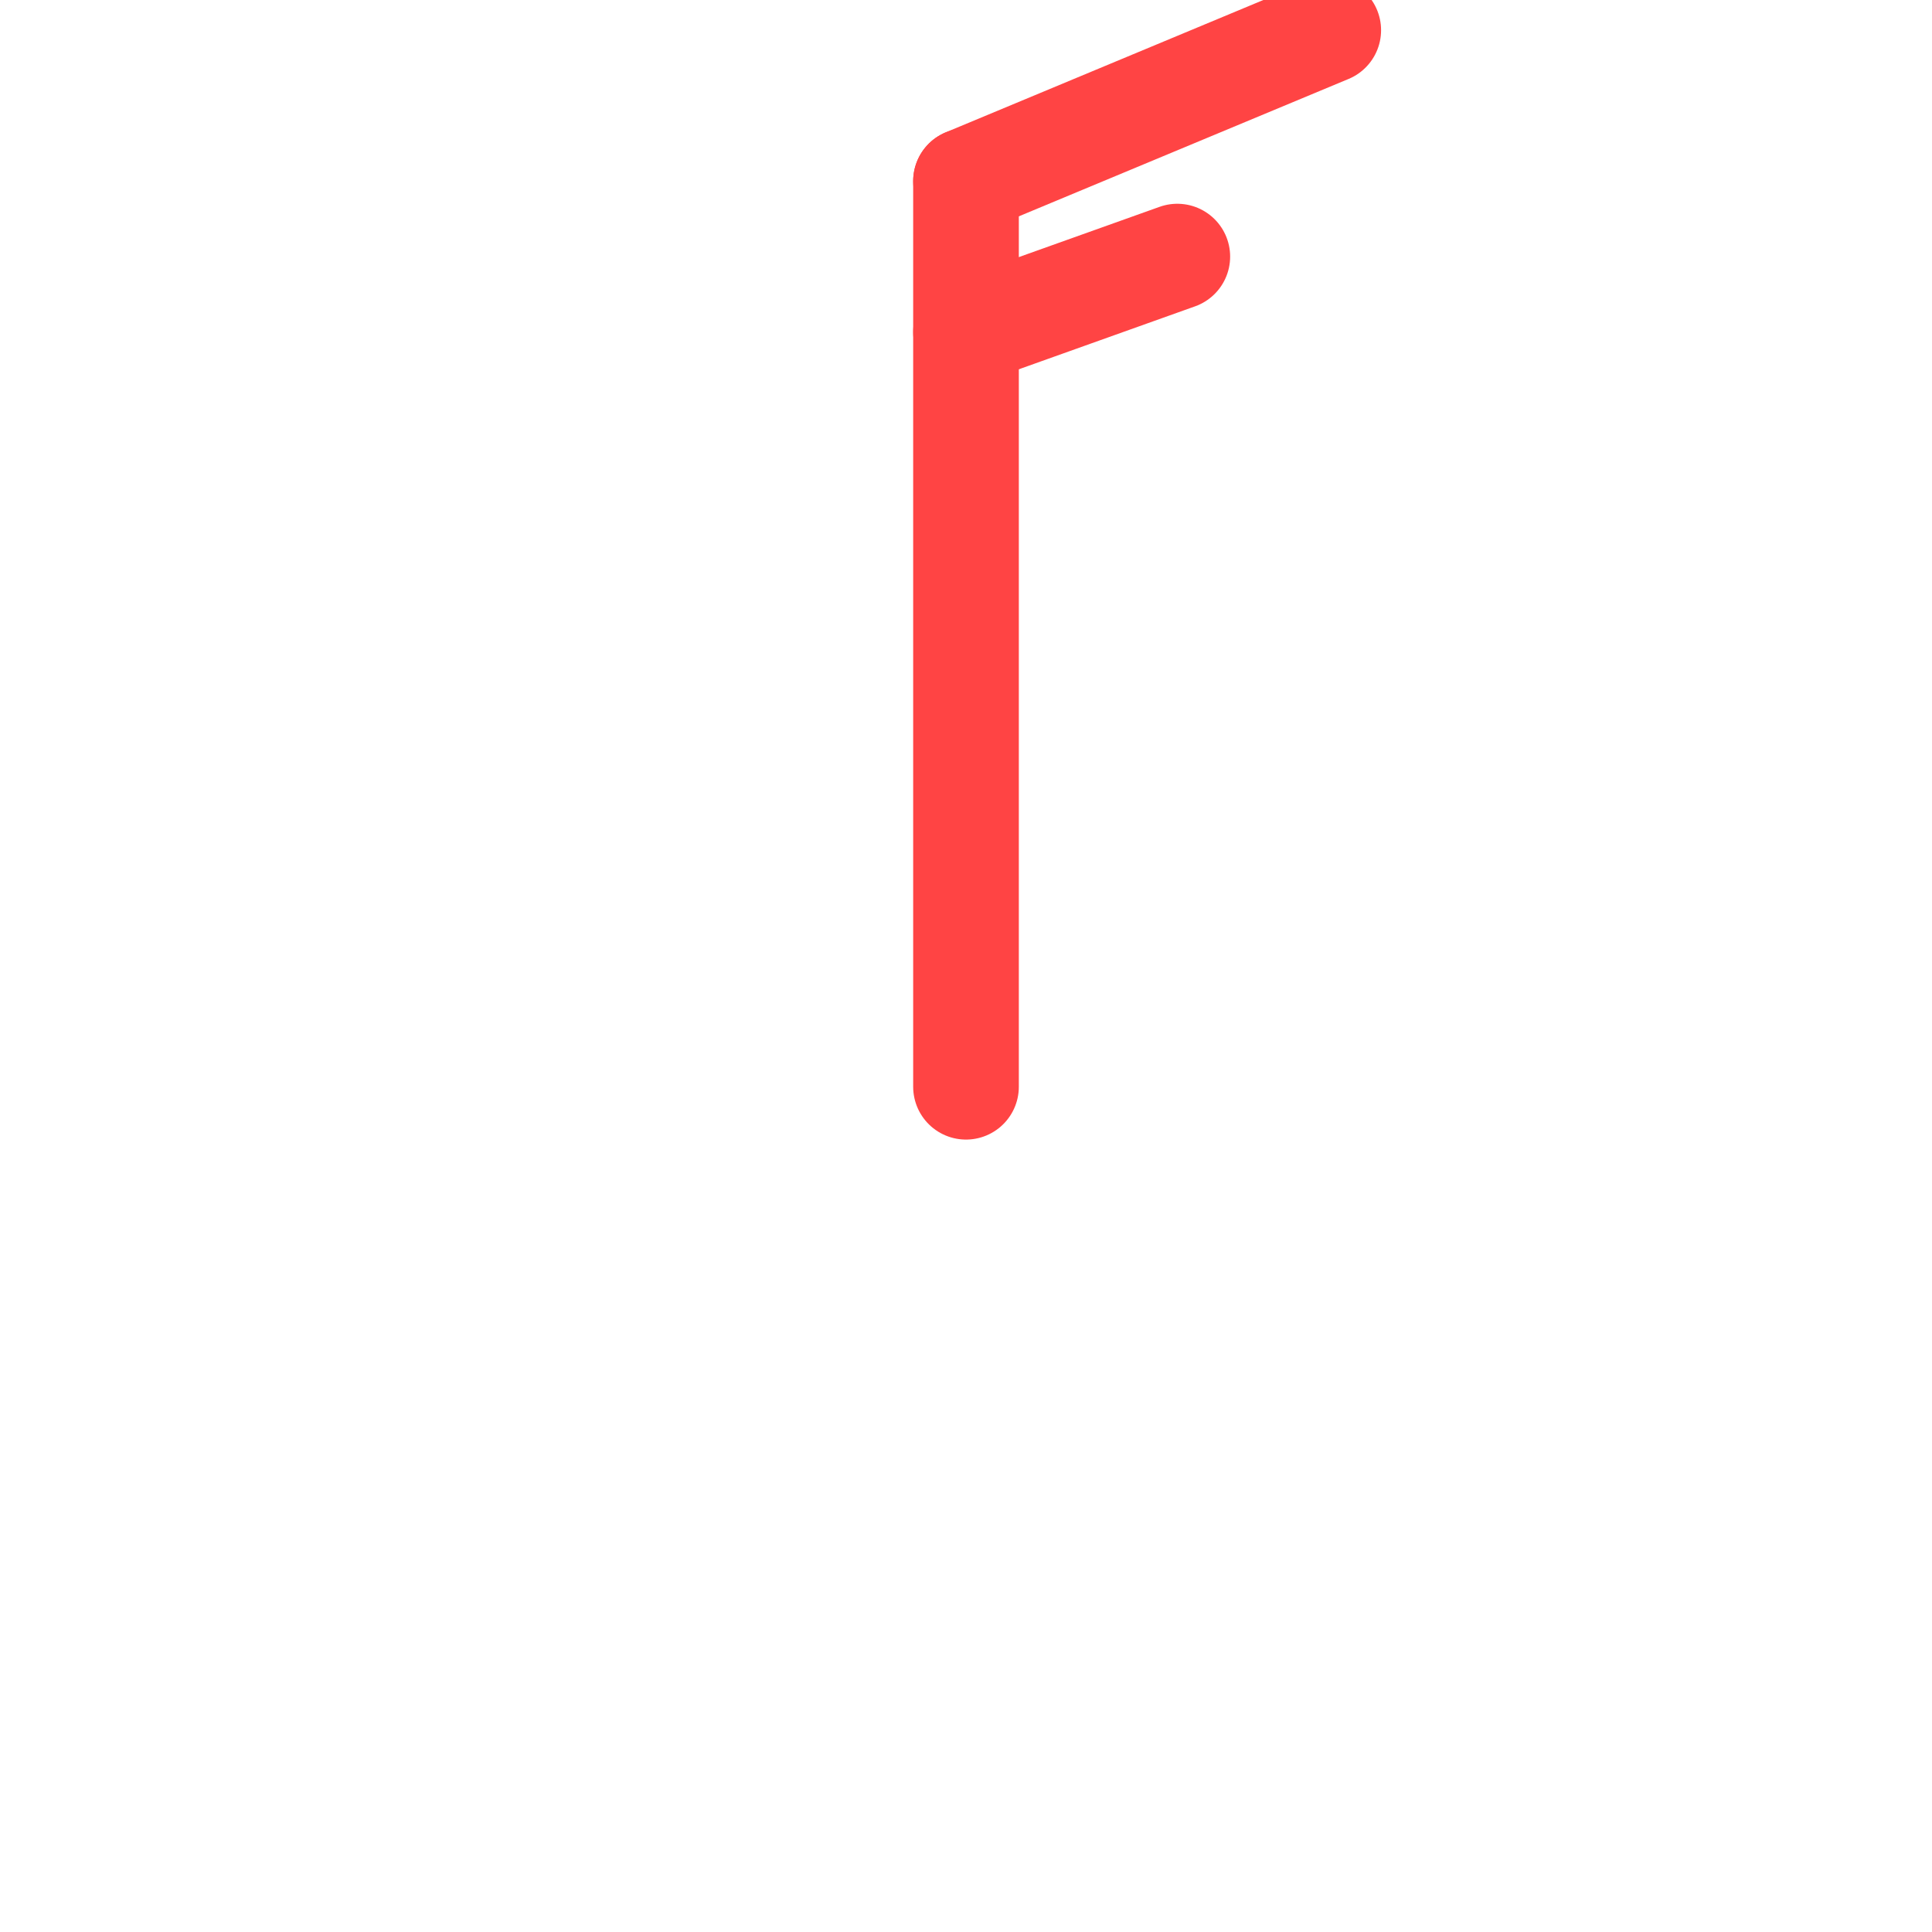
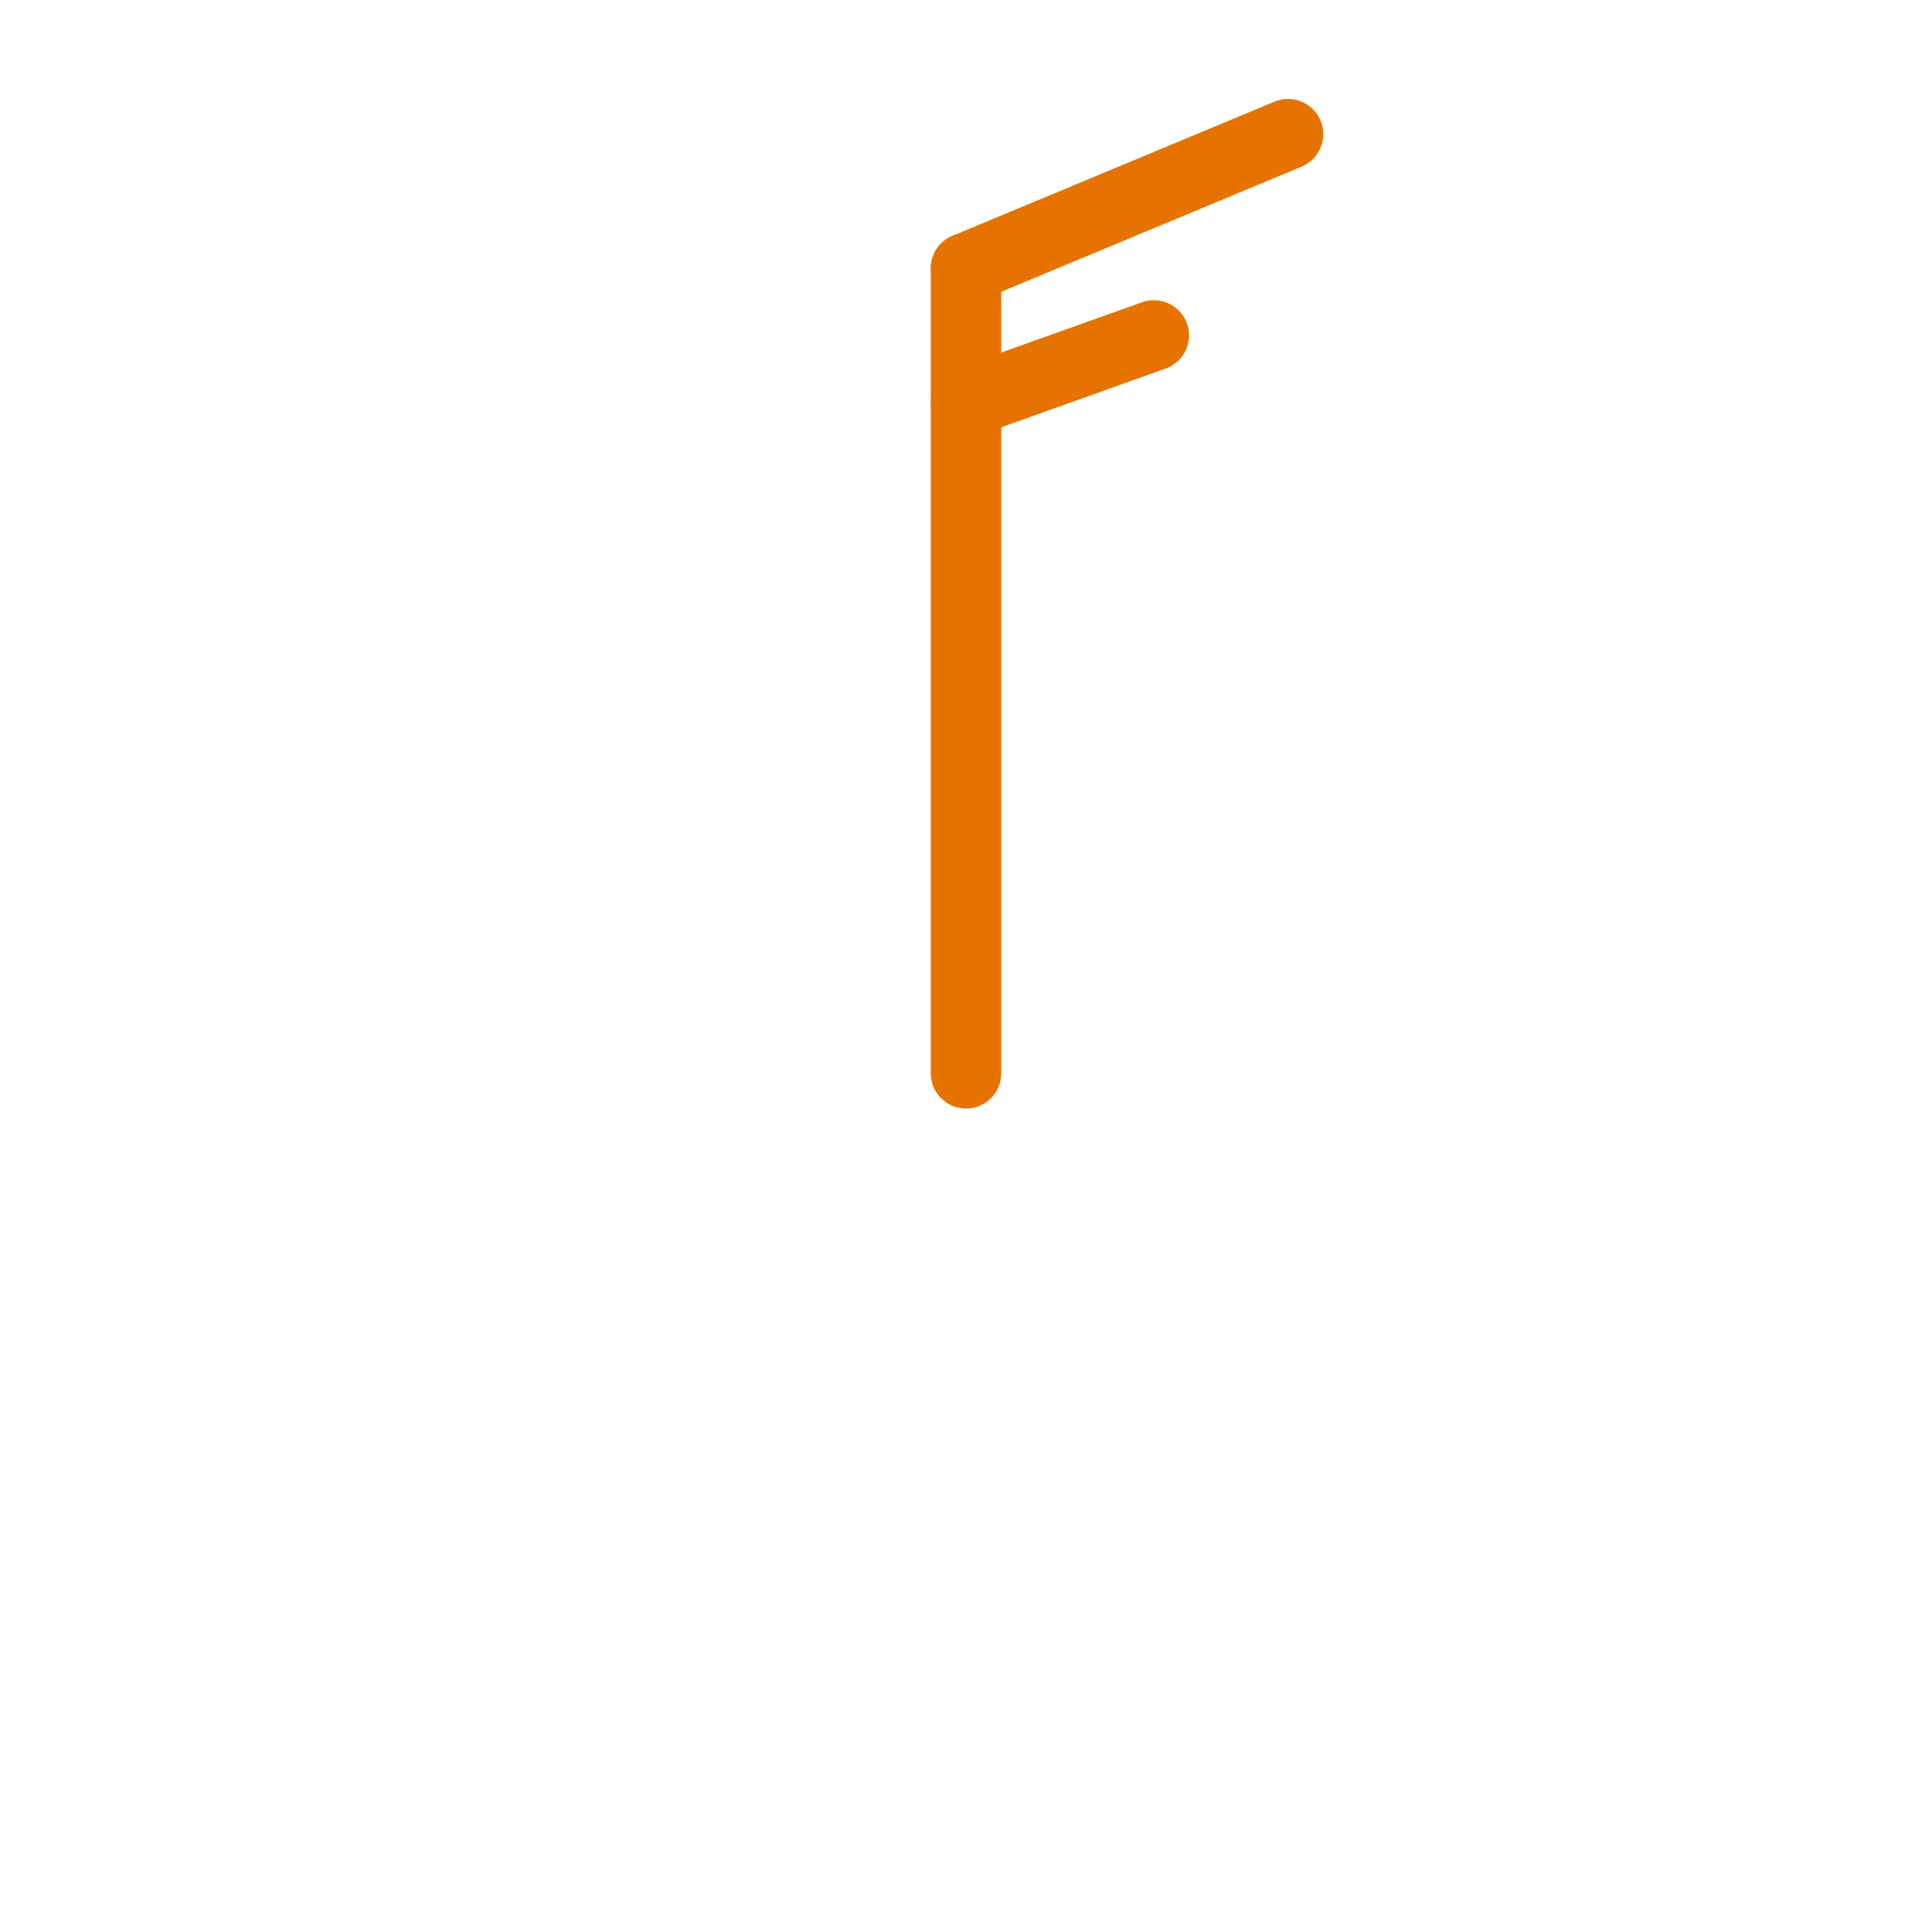
- <svg xmlns="http://www.w3.org/2000/svg" width="64" height="64" viewBox="0 0 64 64">
-   <line x1="32" y1="36" x2="32" y2="6" stroke="#ff4444" stroke-width="3.5" stroke-linecap="round" />
-   <line x1="32" y1="6" x2="44" y2="1" stroke="#ff4444" stroke-width="3.5" stroke-linecap="round" />
-   <line x1="32" y1="11" x2="39" y2="8.5" stroke="#ff4444" stroke-width="3.5" stroke-linecap="round" />
+ <svg xmlns="http://www.w3.org/2000/svg" width="72" height="72" viewBox="-4 -4 72 72">
+   <line x1="32" y1="36" x2="32" y2="6" stroke="#e67300" stroke-width="2.625" stroke-linecap="round" />
+   <line x1="32" y1="6" x2="44" y2="1" stroke="#e67300" stroke-width="2.625" stroke-linecap="round" />
+   <line x1="32" y1="11" x2="39" y2="8.5" stroke="#e67300" stroke-width="2.625" stroke-linecap="round" />
</svg>
